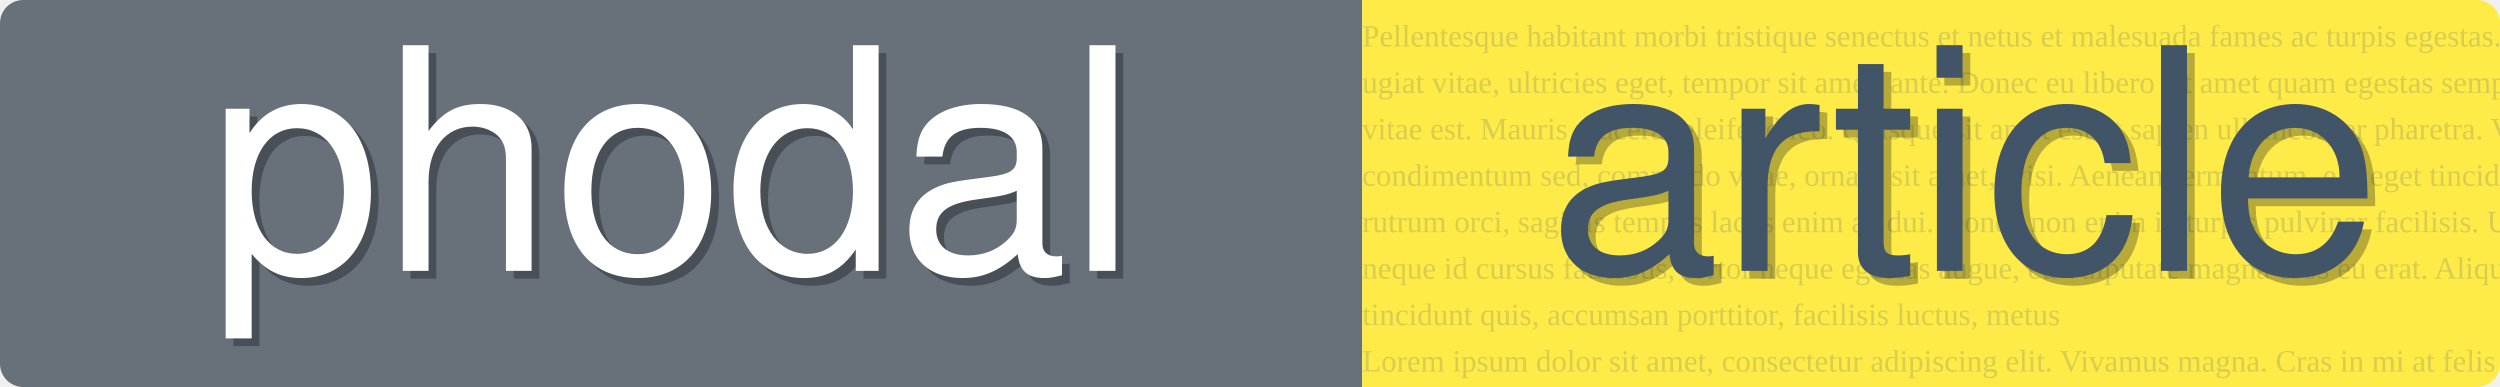
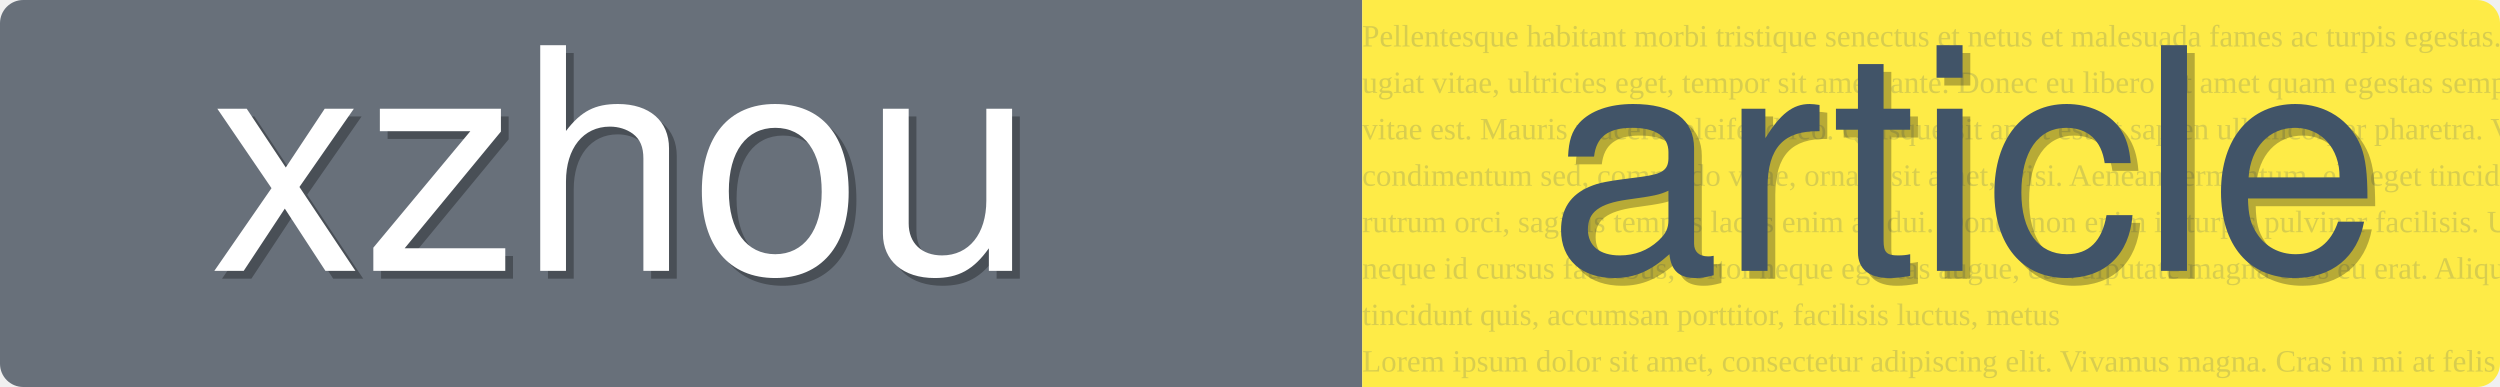
<svg xmlns="http://www.w3.org/2000/svg" xmlns:xlink="http://www.w3.org/1999/xlink" baseProfile="full" height="50" version="1.1" width="323">
  <defs />
  <mask height="50" id="a" width="323" x="0" y="0">
    <rect fill="#eee" height="50" rx="3" width="323" x="0" y="0" />
  </mask>
  <g fill="none" id="g" mask="url(#a)">
    <rect fill="#5E6772" height="50" width="176" x="0" y="0" />
    <rect fill="#ffeb3b" height="50" width="147" x="176" y="0" />
    <text fill="#34495e" font-size="4" opacity="0.2" x="176" y="6">Pellentesque habitant morbi tristique senectus et netus et malesuada fames ac turpis egestas. Vestibulum tortor quam, fe-</text>
    <text fill="#34495e" font-size="4" opacity="0.2" x="176" y="12">ugiat vitae, ultricies eget, tempor sit amet, ante. Donec eu libero sit amet quam egestas semper. Aenean ultricies mi</text>
    <text fill="#34495e" font-size="4" opacity="0.2" x="176" y="18">vitae est. Mauris placerat eleifend leo. Quisque sit amet est et sapien ullamcorper pharetra. Vestibulum erat wisi, </text>
    <text fill="#34495e" font-size="4" opacity="0.2" x="176" y="24">condimentum sed, commodo vitae, ornare sit amet, wisi. Aenean fermentum, elit eget tincidunt condimentum, eros ipsum </text>
    <text fill="#34495e" font-size="4" opacity="0.2" x="176" y="30">rutrum orci, sagittis tempus lacus enim ac dui. Donec non enim in turpis pulvinar facilisis. Ut felis. Praesent dapibus,</text>
    <text fill="#34495e" font-size="4" opacity="0.2" x="176" y="36"> neque id cursus faucibus, tortor neque egestas augue, eu vulputate magna eros eu erat. Aliquam erat volutpat. Nam dui mi,</text>
    <text fill="#34495e" font-size="4" opacity="0.2" x="176" y="42"> tincidunt quis, accumsan porttitor, facilisis luctus, metus</text>
    <text fill="#34495e" font-size="4" opacity="0.2" x="176" y="48">Lorem ipsum dolor sit amet, consectetur adipiscing elit. Vivamus magna. Cras in mi at felis aliquet congue. Ut a est eget </text>
    <text fill="#34495e" font-size="4" opacity="0.2" x="176" y="54">ligula molestie gravida. Curabitur massa. Donec eleifend, libero at sagittis mollis, tellus est malesuada tellus, at luctus </text>
    <text fill="#34495e" font-size="4" opacity="0.2" x="176" y="60">turpis elit sit amet quam. Vivamus pretium ornare est.</text>
    <text fill="#000" fill-opacity="0.3" font-family="Helvetica" font-size="40" x="201" y="36">article</text>
    <text fill="#34495e" font-family="Helvetica" font-size="40" x="200" y="35">article</text>
  </g>
  <g fill="none" id="shapes">
-     <text fill="#000" fill-opacity="0.3" font-family="Helvetica" font-size="40" x="28" y="36">phodal</text>
+     <text fill="#000" fill-opacity="0.3" font-family="Helvetica" font-size="40" x="28" y="36">xzhou</text>
  </g>
  <a target="_blank" xlink:href="https://www.phodal.com/">
-     <text fill="#FFFFFF" font-family="Helvetica" font-size="40" x="27" y="35">phodal</text>
+     <text fill="#FFFFFF" font-family="Helvetica" font-size="40" x="27" y="35">xzhou</text>
  </a>
</svg>
